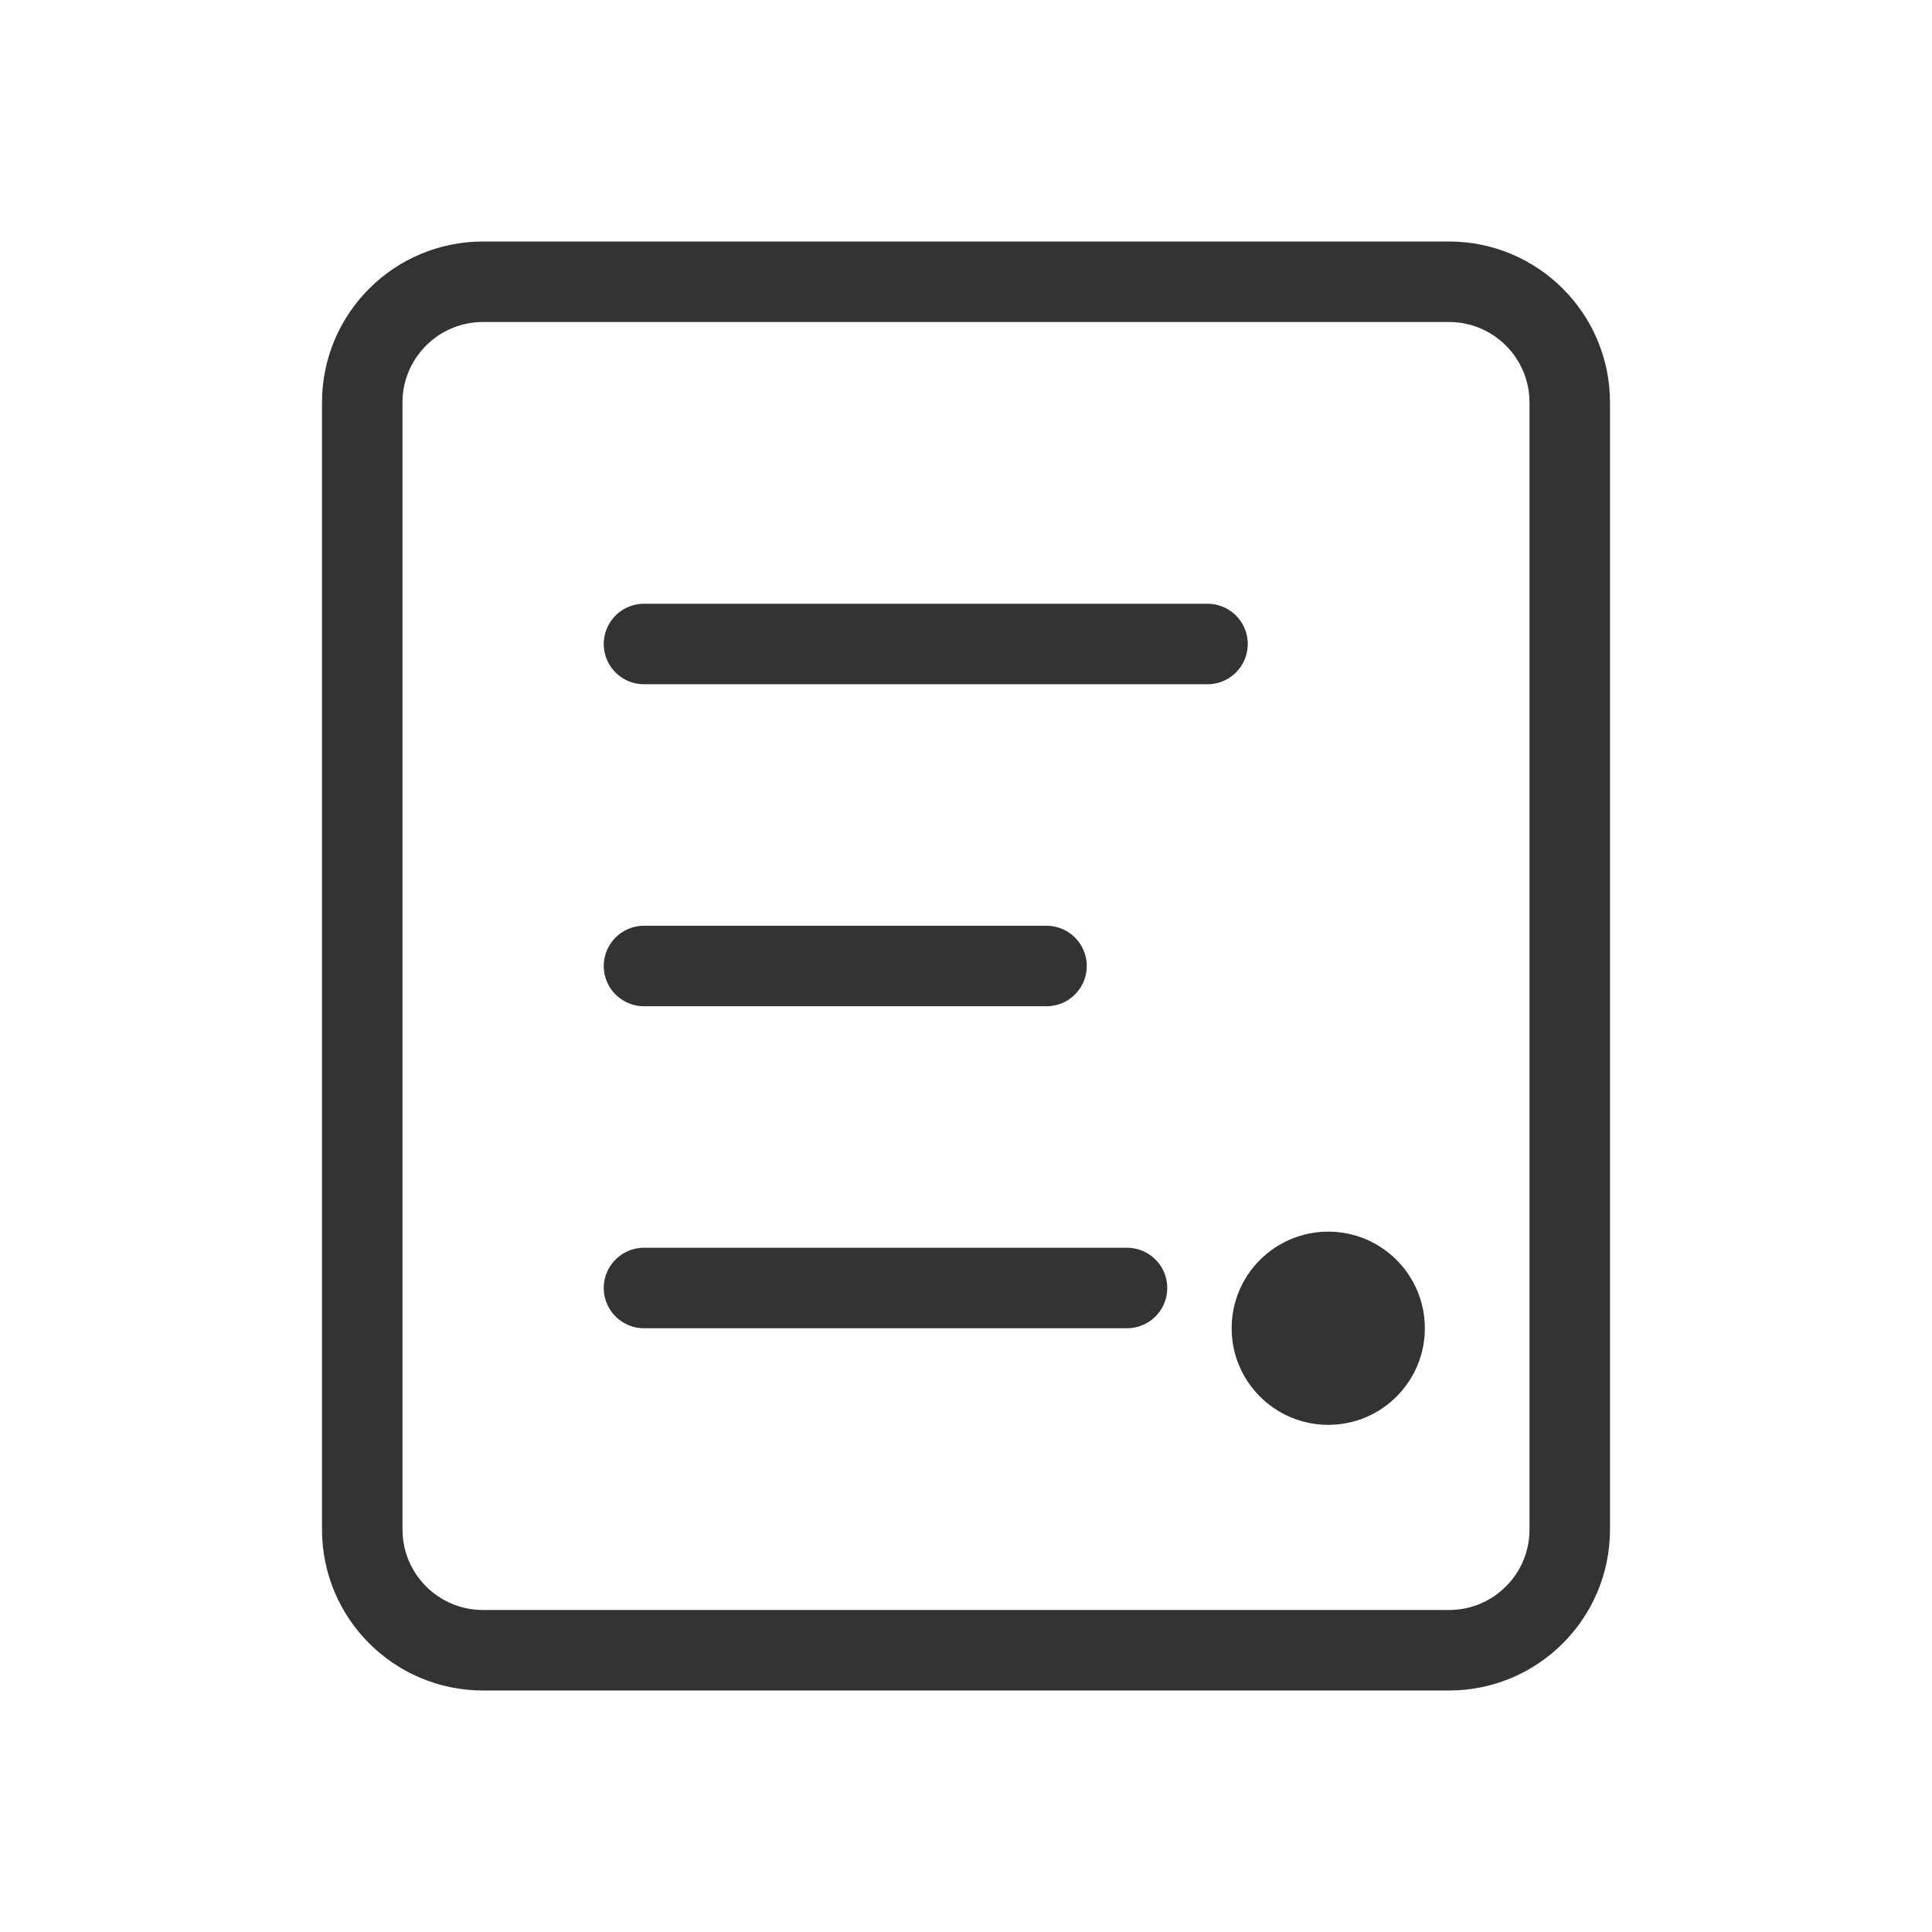
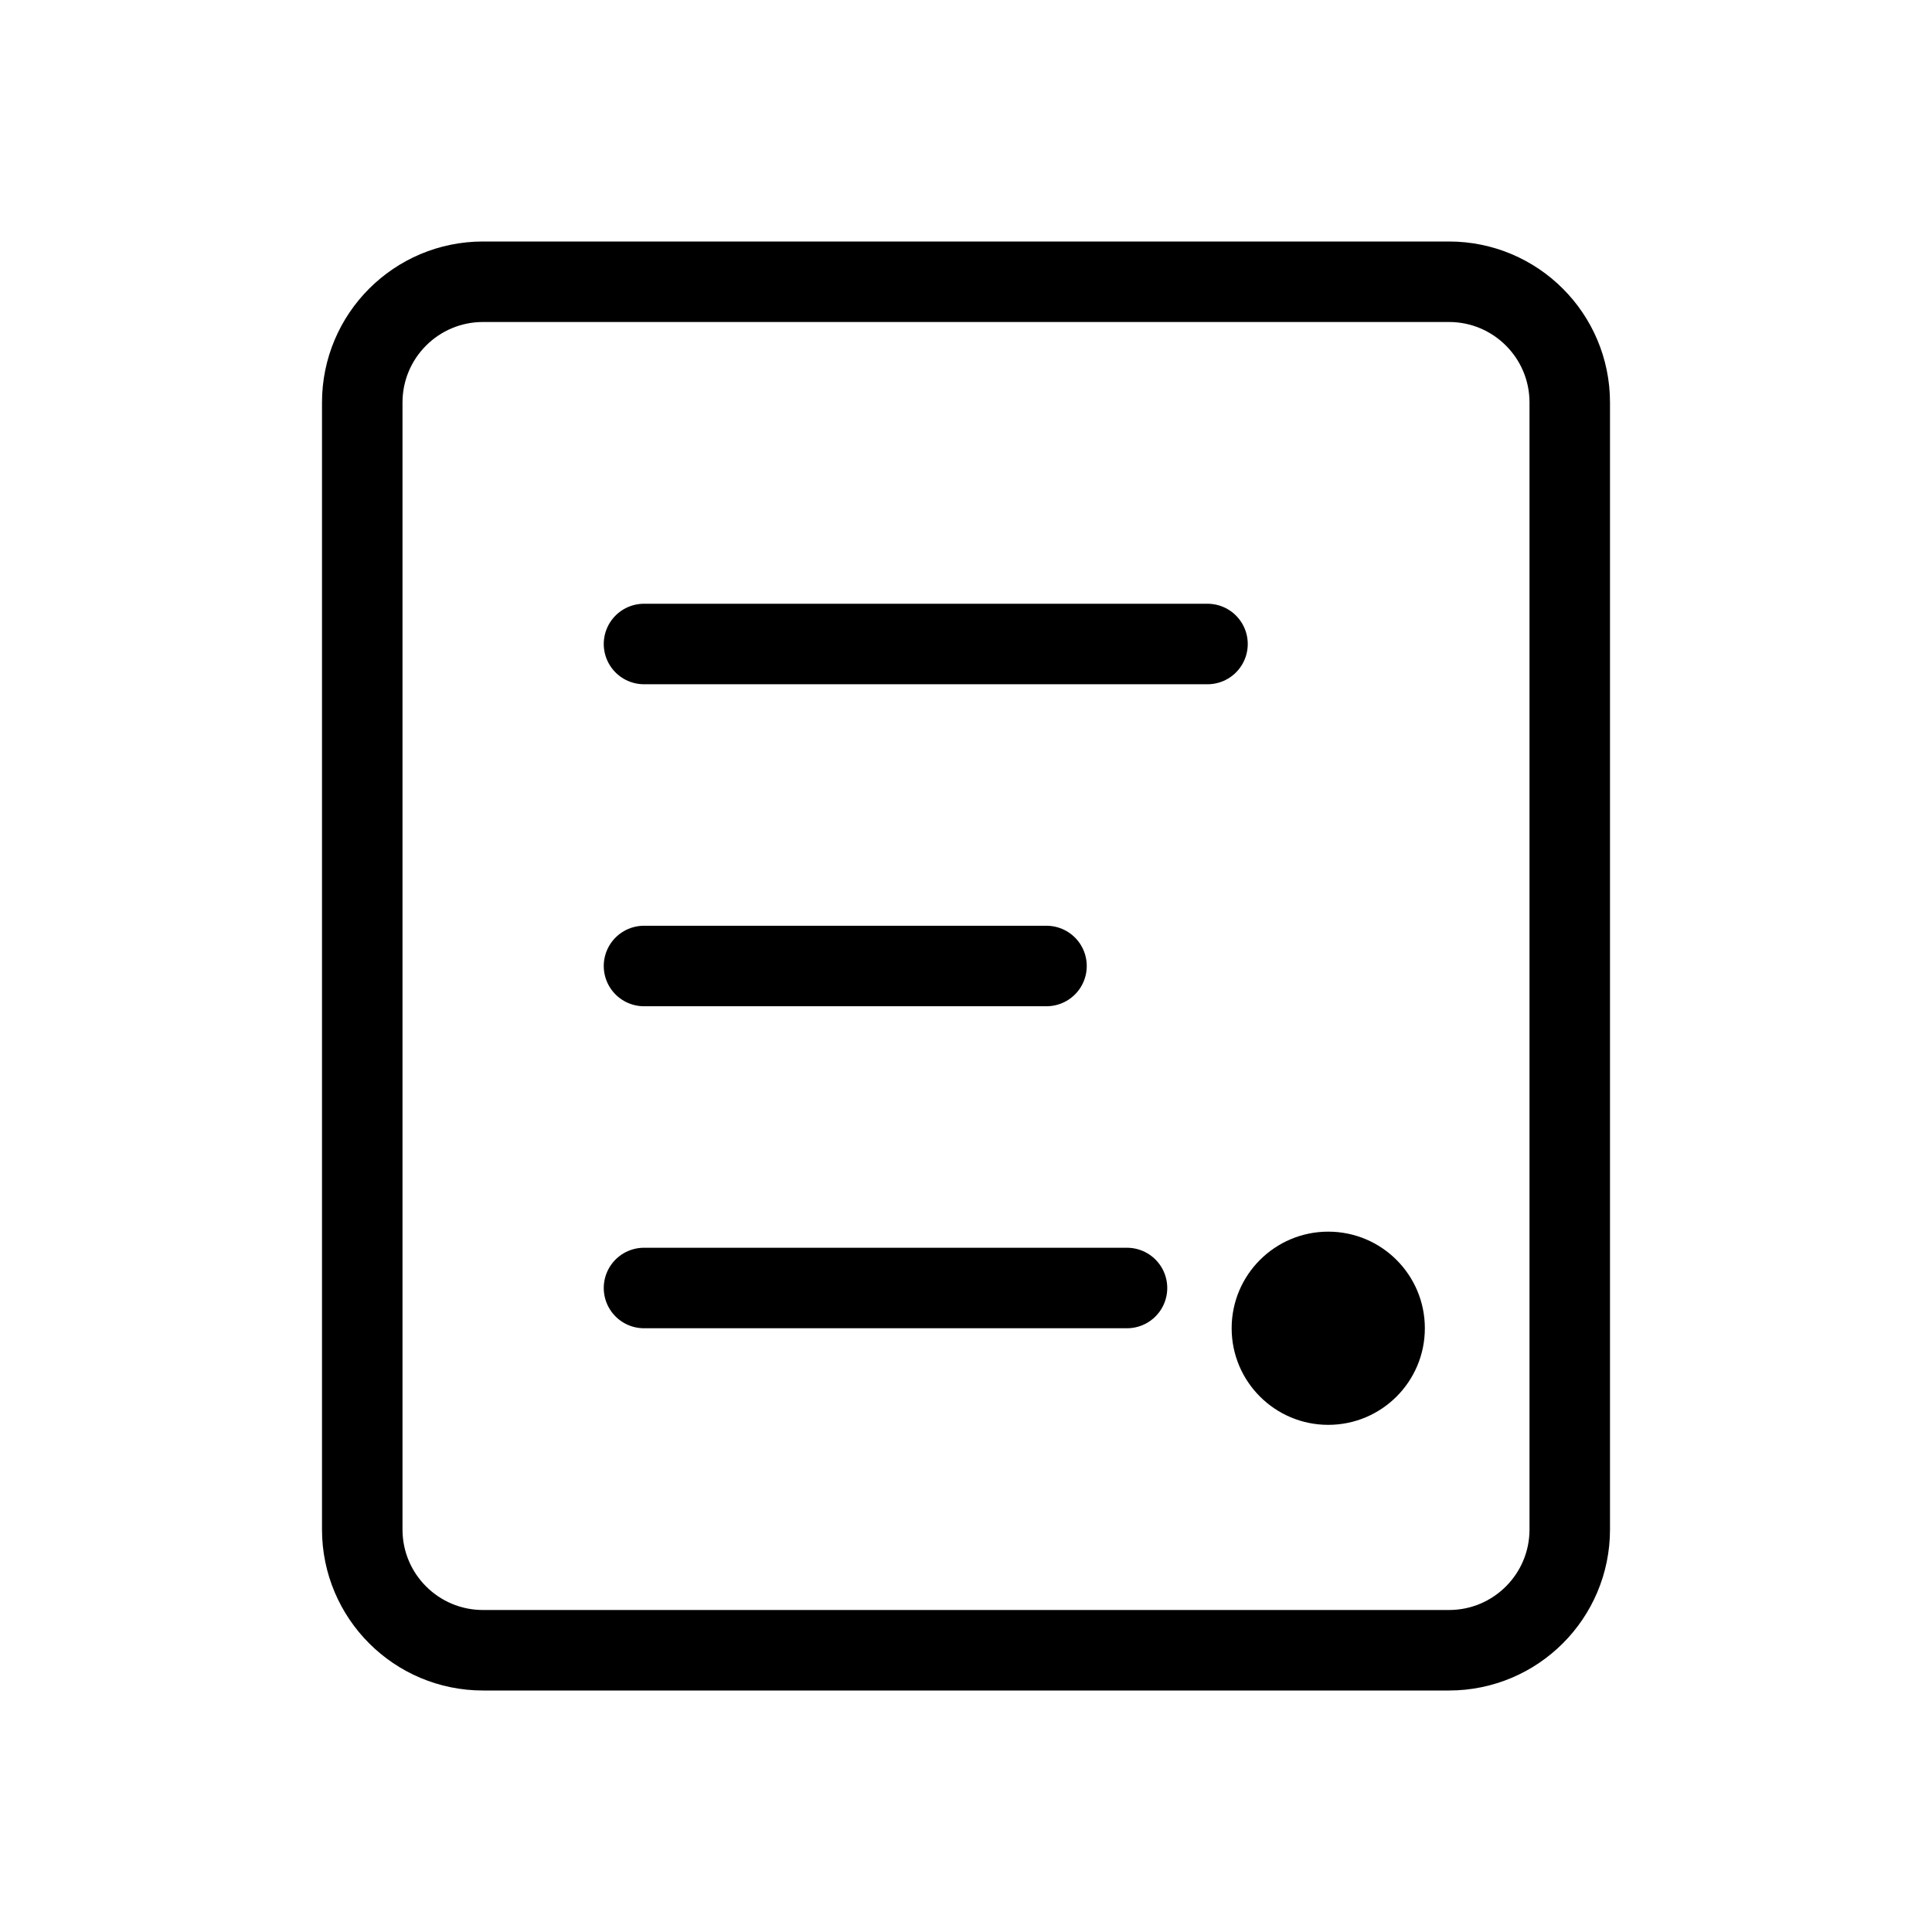
- <svg xmlns="http://www.w3.org/2000/svg" viewBox="0 0 24 24" fill="none" opacity="0.8">
+ <svg xmlns="http://www.w3.org/2000/svg" viewBox="0 0 24 24" fill="none">
  <rect x="4.5" y="3.5" width="15" height="17" rx="1.5" stroke="currentColor" stroke-width="1" />
  <path stroke="currentColor" stroke-width="1" stroke-linecap="round" d="M8 8h7M8 12h5M8 16h6" />
  <circle fill="currentColor" cx="16.5" cy="16.5" r="1.2" />
</svg>
